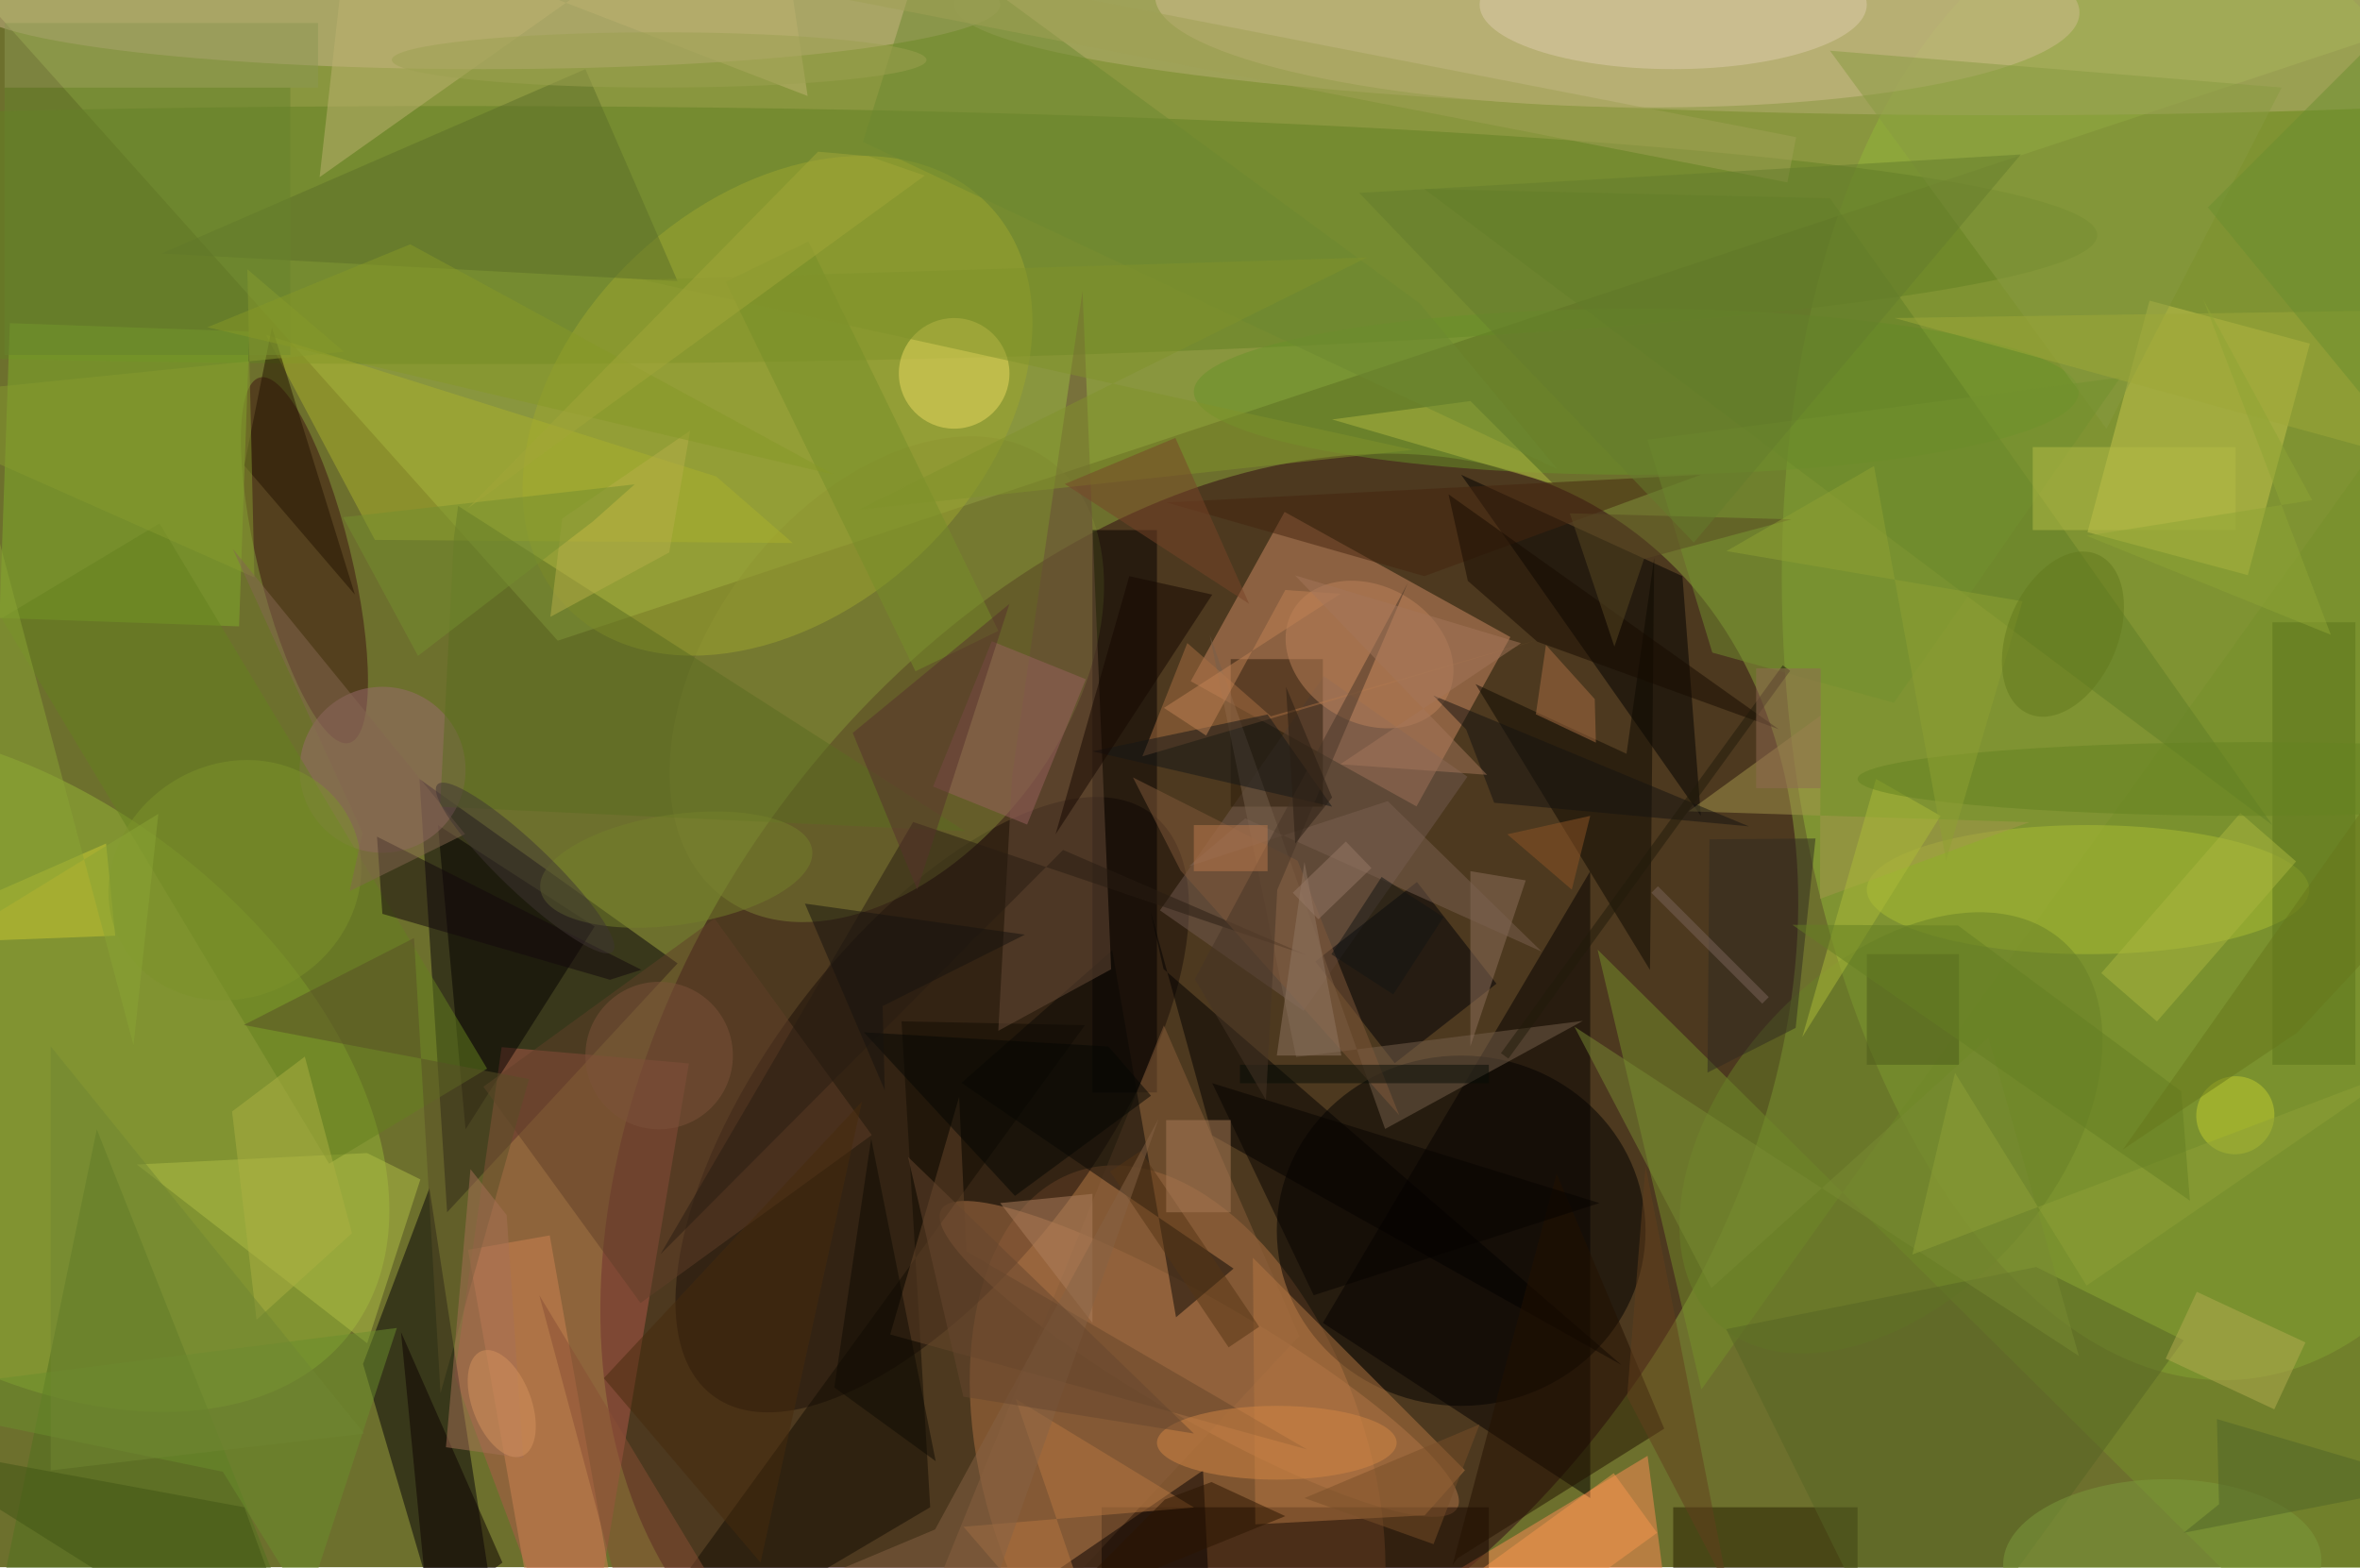
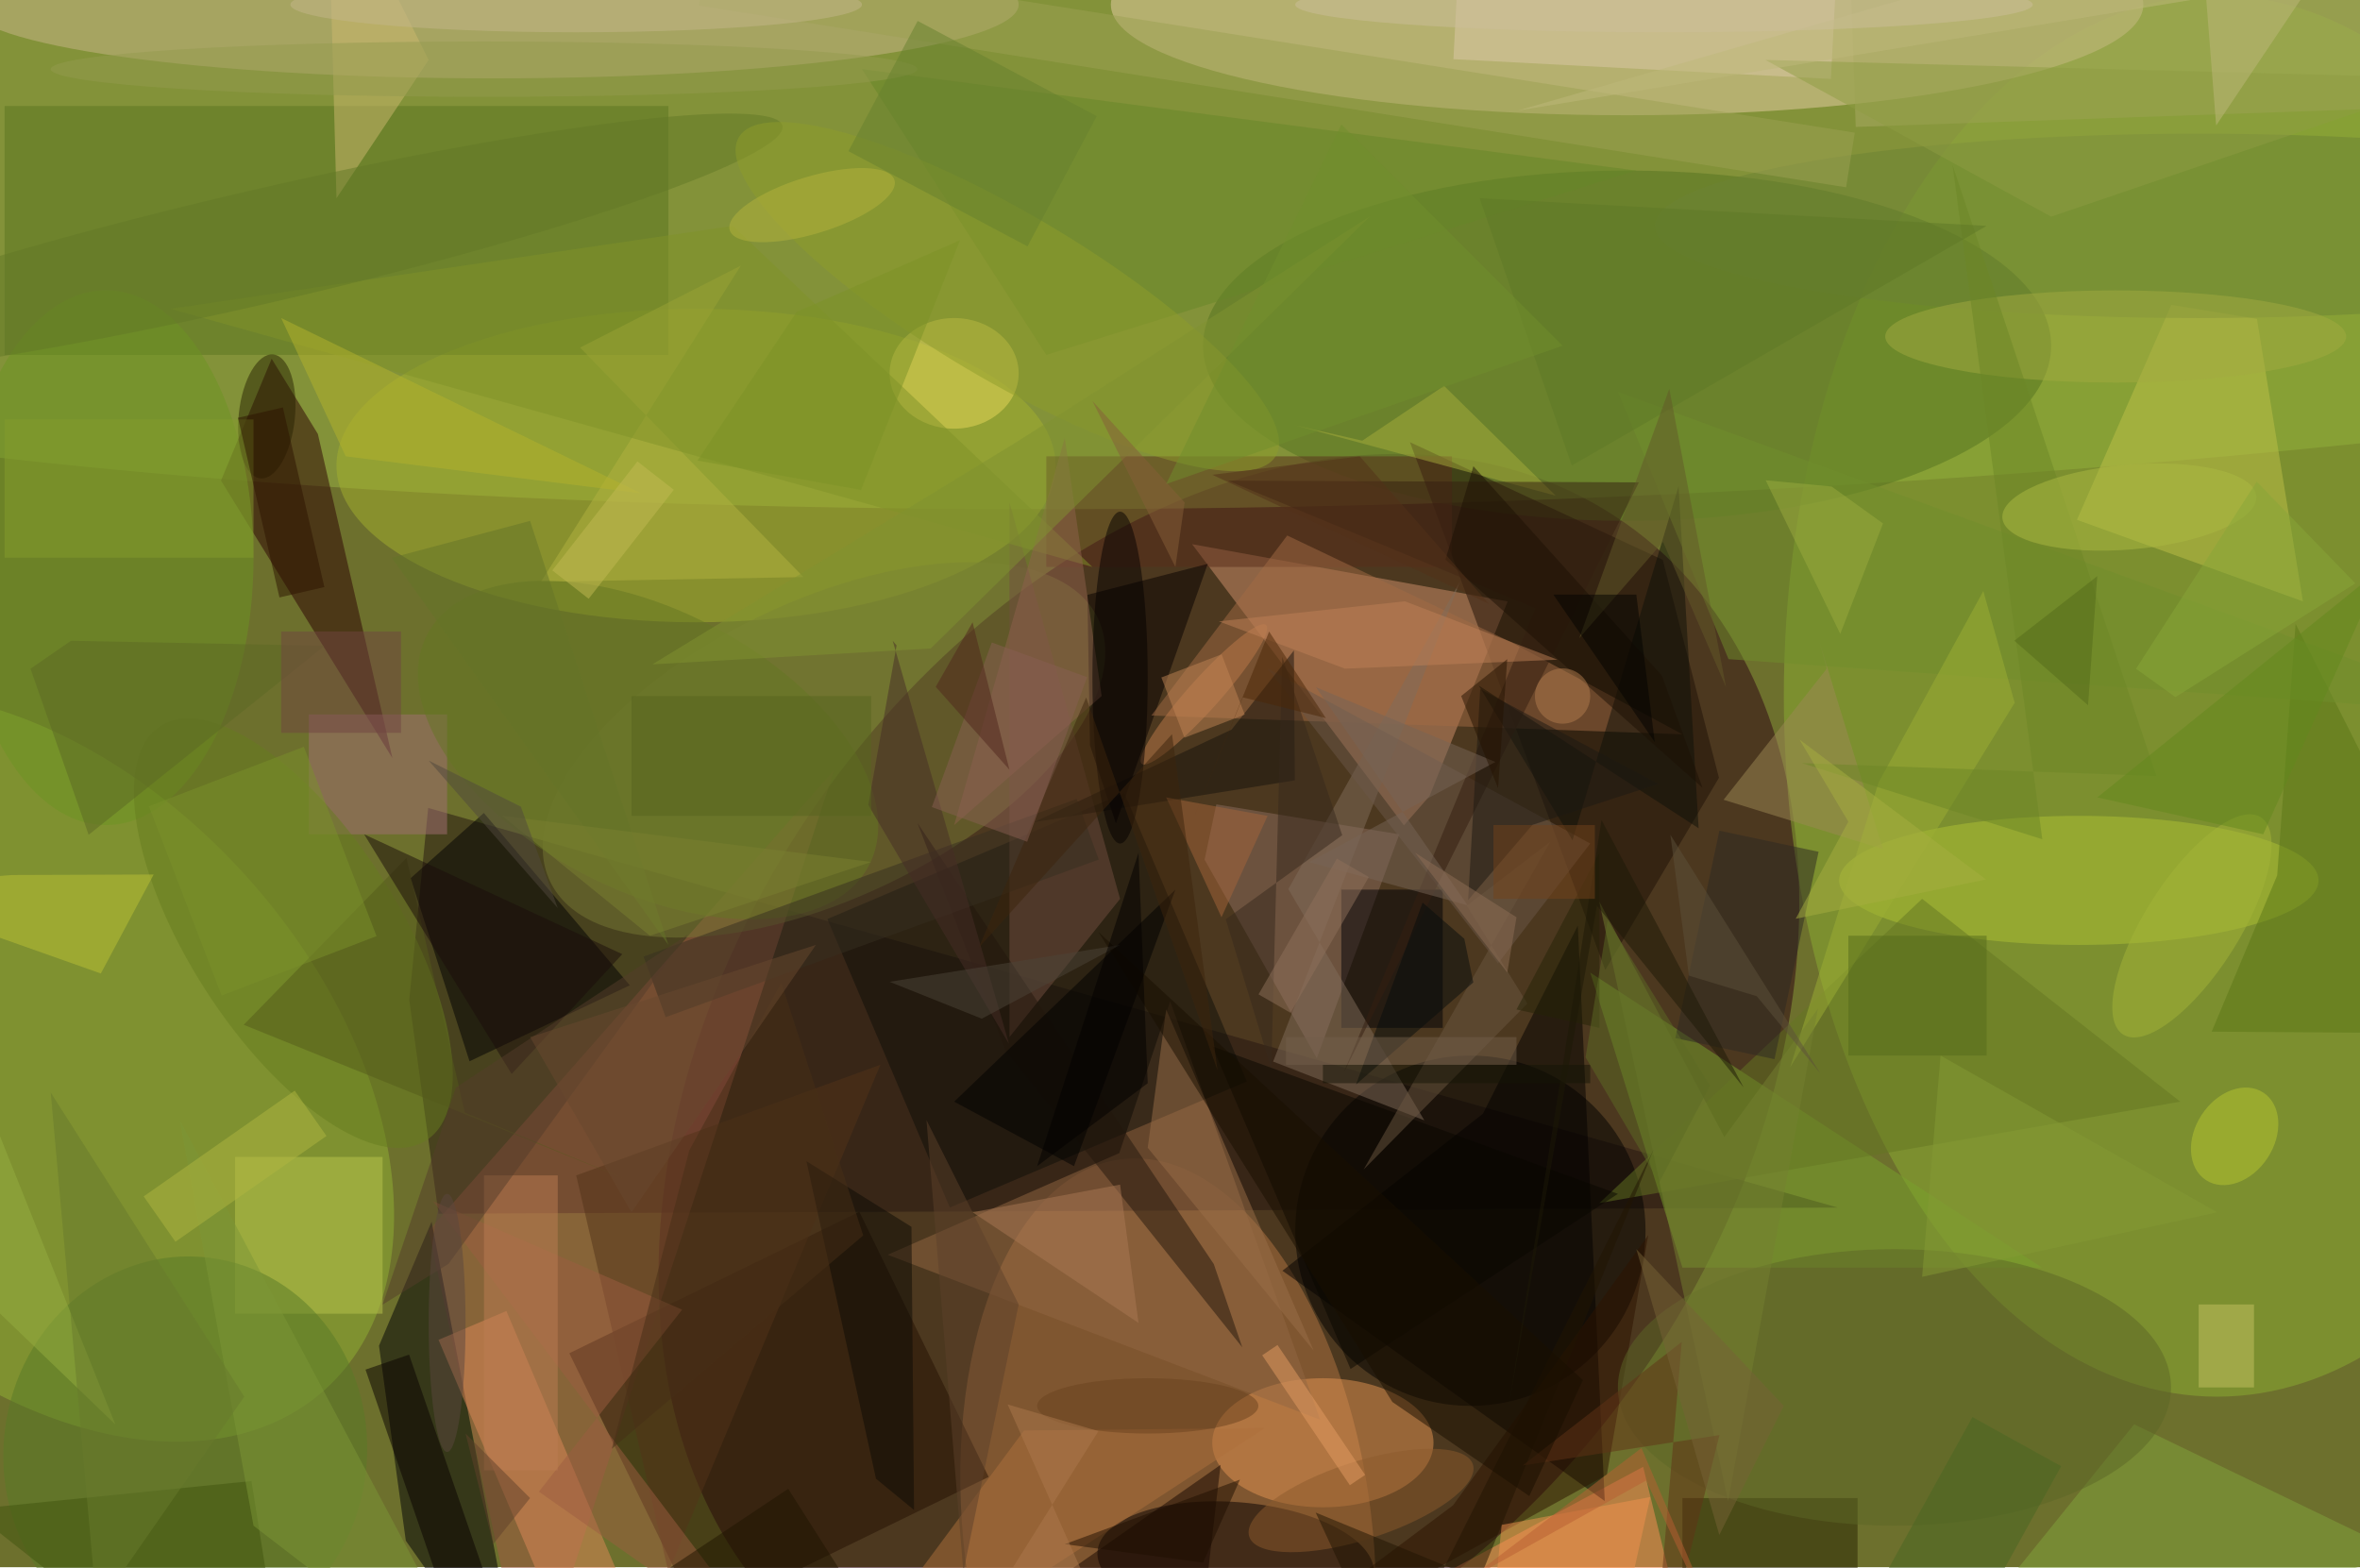
<svg xmlns="http://www.w3.org/2000/svg" version="1.1" width="1024" height="680">
  <rect x="0" y="0" width="1024" height="680" fill="#6d702d" />
  <g transform="scale(4) translate(0.5 0.5)">
-     <g transform="translate(129.5933 119.495) rotate(37.33902) scale(55.89486 78.14275)">
-       <ellipse fill="#2f0213" fill-opacity="0.502" cx="0" cy="0" rx="1" ry="1" />
-     </g>
-     <polygon fill="#a5bb50" fill-opacity="0.502" points="-16,-16 271,-1 60,69" />
-     <g transform="translate(236.8322 69.34051) rotate(266.0253) scale(80.00896 43.80347)">
-       <ellipse fill="#91b538" fill-opacity="0.502" cx="0" cy="0" rx="1" ry="1" />
-     </g>
-     <g transform="translate(127.241 159.4564) rotate(-18.34535) scale(20.78578 34.65856)">
-       <ellipse fill="#b27342" fill-opacity="0.502" cx="0" cy="0" rx="1" ry="1" />
-     </g>
-     <ellipse fill="#000000" fill-opacity="0.502" cx="158" cy="133" rx="20" ry="19" />
-     <g transform="translate(174.9386 0) rotate(181.0433) scale(50.14167 11.11843)">
-       <ellipse fill="#e7cbaa" fill-opacity="0.502" cx="0" cy="0" rx="1" ry="1" />
-     </g>
-     <polygon fill="#07000a" fill-opacity="0.502" points="48,131 73,104 45,84" />
-     <g transform="translate(146 71) rotate(299) scale(21 28)">
-       <rect fill="#cc8a65" fill-opacity="0.502" x="-0.5" y="-0.5" width="1" height="1" />
-     </g>
-     <g transform="translate(0 115.3948) rotate(-52.69046) scale(29.98858 47.22133)">
-       <ellipse fill="#96b536" fill-opacity="0.502" cx="0" cy="0" rx="1" ry="1" />
-     </g>
-     <g transform="translate(100.6251 119.3293) rotate(217.067) scale(18.07418 39.53019)">
-       <ellipse fill="#1a0f09" fill-opacity="0.502" cx="0" cy="0" rx="1" ry="1" />
-     </g>
-     <ellipse fill="#638022" fill-opacity="0.502" cx="49" cy="25" rx="178" ry="14" />
-     <polygon fill="#b0584a" fill-opacity="0.502" points="62.403,185,48.813,148.771,53.915,113.087,74.228,114.856" />
-     <polygon fill="#050008" fill-opacity="0.502" points="38.878,147.458,47.658,177.311,54.761,185,46.077,128.385" />
-     <ellipse fill="#c9b48b" fill-opacity="0.502" cx="52" cy="0" rx="56" ry="7" />
-     <g transform="translate(95.69694 73.18032) rotate(306.9368) scale(29.56249 19.37014)">
-       <ellipse fill="#7e8134" fill-opacity="0.502" cx="0" cy="0" rx="1" ry="1" />
-     </g>
-     <polygon fill="#ff8b57" fill-opacity="0.502" points="178.222,157.418,181.827,185,159.1,172.386,132.347,185" />
-     <polygon fill="#77902a" fill-opacity="0.502" points="271,28.709,254.753,183.754,172.8,102.513,184.061,150.219" />
-     <g transform="translate(129.589 146.9025) rotate(120.0692) scale(6.438557 32.3307)">
-       <ellipse fill="#b1774a" fill-opacity="0.502" cx="0" cy="0" rx="1" ry="1" />
-     </g>
-     <rect fill="#180900" fill-opacity="0.502" x="119" y="163" width="42" height="7" />
-     <g transform="translate(32.5248 60.26924) rotate(76.29238) scale(20.40267 5.055417)">
-       <ellipse fill="#3d1110" fill-opacity="0.502" cx="0" cy="0" rx="1" ry="1" />
-     </g>
-     <polygon fill="#010000" fill-opacity="0.502" points="182,62 184,88 158,51" />
-     <g transform="translate(238 47) rotate(285) scale(26 18)">
-       <rect fill="#c5c44c" fill-opacity="0.502" x="-0.5" y="-0.5" width="1" height="1" />
-     </g>
-     <polygon fill="#040000" fill-opacity="0.502" points="172,162 143,143 172,94" />
-     <g transform="translate(83.83926 43.51873) rotate(-43.26557) scale(31.61268 22.35718)">
-       <ellipse fill="#9da62e" fill-opacity="0.502" cx="0" cy="0" rx="1" ry="1" />
-     </g>
-     <g transform="translate(13 51) rotate(362) scale(26 32)">
-       <rect fill="#7fac2a" fill-opacity="0.502" x="-0.5" y="-0.5" width="1" height="1" />
-     </g>
-     <g transform="translate(142 91) rotate(395) scale(19 31)">
-       <rect fill="#735b50" fill-opacity="0.502" x="-0.5" y="-0.5" width="1" height="1" />
-     </g>
-     <rect fill="#040000" fill-opacity="0.502" x="118" y="57" width="7" height="61" />
-     <polygon fill="#120c02" fill-opacity="0.502" points="117.196,110.698,63.157,185,100.404,162.996,97.292,110.287" />
-     <polygon fill="#030100" fill-opacity="0.502" points="175.393,147.563,125.713,104.613,124.305,98.364,131.008,122.681" />
-     <ellipse fill="#689128" fill-opacity="0.502" cx="177" cy="42" rx="48" ry="9" />
-     <g transform="translate(152 105) rotate(322) scale(14 14)">
-       <rect fill="#000007" fill-opacity="0.502" x="-0.5" y="-0.5" width="1" height="1" />
-     </g>
-     <polygon fill="#040000" fill-opacity="0.502" points="50,122 64,100 47,89" />
-     <ellipse fill="#b5ae72" fill-opacity="0.502" cx="217" cy="0" rx="114" ry="12" />
-     <ellipse fill="#aabd33" fill-opacity="0.502" cx="226" cy="96" rx="24" ry="7" />
-     <ellipse fill="#996b6e" fill-opacity="0.502" cx="41" cy="83" rx="9" ry="9" />
-     <polygon fill="#895e3a" fill-opacity="0.502" points="97.376,180.725,112.866,174.018,140.428,144.438,125.751,110.731" />
-     <polygon fill="#0d0800" fill-opacity="0.502" points="175.934,81.262,159.56,73.708,178.482,104.718,178.94,60.022" />
-     <rect fill="#271e00" fill-opacity="0.502" x="181" y="163" width="20" height="7" />
-     <g transform="translate(73 120) rotate(54) scale(29 31)">
-       <rect fill="#603f28" fill-opacity="0.502" x="-0.5" y="-0.5" width="1" height="1" />
-     </g>
-     <polygon fill="#aaaf2c" fill-opacity="0.502" points="77.191,51.187,28.358,35.821,40.166,58.063,85.496,58.405" />
-     <polygon fill="#afbd46" fill-opacity="0.502" points="39.315,124.577,14.343,125.816,39.329,145.213,45.1,127.437" />
-     <rect fill="#2d1d0b" fill-opacity="0.502" x="133" y="71" width="10" height="16" />
-     <g transform="translate(204.6184 122.3892) rotate(312.1279) scale(27.93325 17.85661)">
-       <ellipse fill="#688027" fill-opacity="0.502" cx="0" cy="0" rx="1" ry="1" />
-     </g>
-     <g transform="translate(58 153) rotate(260) scale(38 9)">
-       <rect fill="#ce8152" fill-opacity="0.502" x="-0.5" y="-0.5" width="1" height="1" />
-     </g>
-     <polygon fill="#76614d" fill-opacity="0.502" points="130.733,68.4,140.099,114.155,171.195,110.24,149.749,121.961" />
-     <polygon fill="#50711f" fill-opacity="0.502" points="35,185 10,122 -3,185" />
-     <ellipse fill="#ebda61" fill-opacity="0.502" cx="103" cy="40" rx="6" ry="6" />
-     <polygon fill="#0a0904" fill-opacity="0.502" points="127.068,142.39,120.147,102.574,103.79,116.964,133.31,137.109" />
-     <polygon fill="#b47743" fill-opacity="0.502" points="135.671,164.853,154.05,163.87,158.408,158.982,135.404,135.93" />
-     <polygon fill="#694d39" fill-opacity="0.502" points="107.79,111.316,109.295,83.649,116.926,31.063,120.029,104.641" />
-     <polygon fill="#a86e43" fill-opacity="0.502" points="123.415,81.546,166.198,68.951,137.36,77.197,128.293,69.257" />
-     <g transform="translate(26 91) rotate(239) scale(69 20)">
-       <rect fill="#647f1f" fill-opacity="0.502" x="-0.5" y="-0.5" width="1" height="1" />
-     </g>
-     <polygon fill="#5b6c20" fill-opacity="0.502" points="48.732,57.886,47.238,87.015,104.17,89.659,49.192,54.372" />
-     <g transform="translate(148.0623 70.49748) rotate(119.5823) scale(7.422891 9.584528)">
-       <ellipse fill="#bc815b" fill-opacity="0.502" cx="0" cy="0" rx="1" ry="1" />
-     </g>
-     <ellipse fill="#decbac" fill-opacity="0.502" cx="181" cy="0" rx="21" ry="7" />
-     <polygon fill="#070000" fill-opacity="0.502" points="130,159 92,185 131,179" />
-     <rect fill="#5a741a" fill-opacity="0.502" x="246" y="67" width="9" height="48" />
-     <polygon fill="#67472b" fill-opacity="0.502" points="103.544,118.465,96.062,144.256,141.266,156.719,104.316,135.234" />
-     <polygon fill="#0d0001" fill-opacity="0.502" points="43,144 46,175 54,169" />
-     <polygon fill="#231000" fill-opacity="0.502" points="157.062,169.273,157.611,168.526,180.026,154.47,168.354,126.813" />
-     <polygon fill="#617e27" fill-opacity="0.502" points="154,20 198,21 246,89" />
-     <polygon fill="#5c6f28" fill-opacity="0.502" points="17,27 73,30 63,7" />
-     <polygon fill="#b0b740" fill-opacity="0.502" points="168,52 159,43 144,45" />
-     <polygon fill="#b57741" fill-opacity="0.502" points="109.686,151.259,129.016,163.022,104.013,165.111,121.173,185" />
-     <polygon fill="#beb171" fill-opacity="0.502" points="83.225,-16,87.108,9.914,37.313,-9.29,34.171,18.714" />
-     <polygon fill="#576525" fill-opacity="0.502" points="207.183,185,236.376,144.891,220.37,136.939,186.75,143.676" />
-     <g transform="translate(109 79) rotate(112) scale(17 11)">
-       <rect fill="#97605f" fill-opacity="0.502" x="-0.5" y="-0.5" width="1" height="1" />
-     </g>
-     <polygon fill="#8e705c" fill-opacity="0.502" points="159,113 159,94 165,95" />
-     <polygon fill="#c9c833" fill-opacity="0.502" points="11,91 12,101 -14,102" />
-     <polygon fill="#a4964d" fill-opacity="0.502" points="196.991,77.125,196.926,96.999,219.612,88.689,182.671,87.507" />
-     <polygon fill="#6b8d2c" fill-opacity="0.502" points="23.67,159.146,-16,150.991,42.549,143.548,32.701,173.727" />
-     <polygon fill="#291c13" fill-opacity="0.502" points="98.554,88.667,71.143,135.551,114.816,91.696,141.216,103.106" />
-     <polygon fill="#45240e" fill-opacity="0.502" points="154,62 126,54 184,51" />
-     <polygon fill="#889940" fill-opacity="0.502" points="198,5 228,46 247,9" />
-     <polygon fill="#070300" fill-opacity="0.502" points="173,130 131,117 142,140" />
-     <polygon fill="#231300" fill-opacity="0.502" points="38,64 29,35 26,50" />
-     <polygon fill="#6d8730" fill-opacity="0.502" points="168.427,50.376,93.102,14.899,99.915,-6.959,153.511,32.414" />
-     <g transform="translate(168 169) rotate(234) scale(8 22)">
-       <rect fill="#f6964e" fill-opacity="0.502" x="-0.5" y="-0.5" width="1" height="1" />
-     </g>
-     <polygon fill="#170a00" fill-opacity="0.502" points="166.262,69.113,192.449,78.602,156.631,53.126,158.724,62.515" />
-     <g transform="translate(93 49) rotate(244) scale(47 10)">
-       <rect fill="#768e29" fill-opacity="0.502" x="-0.5" y="-0.5" width="1" height="1" />
-     </g>
-     <g transform="translate(234.0555 169) rotate(179.0216) scale(17.26571 9.043083)">
-       <ellipse fill="#7c9a3d" fill-opacity="0.502" cx="0" cy="0" rx="1" ry="1" />
-     </g>
-     <ellipse fill="#d28544" fill-opacity="0.502" cx="138" cy="156" rx="13" ry="4" />
-     <polygon fill="#151716" fill-opacity="0.502" points="137,77 118,81 144,87" />
-     <polygon fill="#7f583a" fill-opacity="0.502" points="151.286,120.474,140.252,92.86,122.396,83.829,127.569,93.946" />
-     <g transform="translate(242 146) rotate(295) scale(8 13)">
-       <rect fill="#b4ac50" fill-opacity="0.502" x="-0.5" y="-0.5" width="1" height="1" />
-     </g>
-     <rect fill="#4c5a1b" fill-opacity="0.502" x="202" y="103" width="10" height="12" />
-     <g transform="translate(241.976 120.4746) rotate(47.66279) scale(4.213004 4.260453)">
-       <ellipse fill="#c1ce2f" fill-opacity="0.502" cx="0" cy="0" rx="1" ry="1" />
-     </g>
-     <polygon fill="#788a32" fill-opacity="0.502" points="225.005,146.586,170.288,110.873,185.14,139.227,215.195,112.038" />
-     <polygon fill="#12070c" fill-opacity="0.502" points="65.671,105.778,40.98,98.629,40.394,90.254,69.067,104.694" />
-     <polygon fill="#7b6151" fill-opacity="0.502" points="134.573,88.272,128.438,93.484,150.031,86.401,166.726,102.717" />
-     <polygon fill="#ae7f5e" fill-opacity="0.502" points="118,143 118,129 108,130" />
-     <polygon fill="#aa6f44" fill-opacity="0.502" points="166.101,76.98,167.2,69.468,172.49,75.331,172.613,80.057" />
-     <polygon fill="#874f35" fill-opacity="0.502" points="84,183 58,140 69,181" />
-     <polygon fill="#728f2e" fill-opacity="0.502" points="185.241,70.287,204.939,75.739,229.51,40.437,178.203,47.194" />
-     <polygon fill="#141311" fill-opacity="0.502" points="189.217,89.14,161.578,86.577,158.539,78.624,154.975,74.943" />
-     <polygon fill="#050603" fill-opacity="0.502" points="119.738,113.02,93.209,111.478,109.597,129.223,124.355,118.355" />
-     <rect fill="#66812c" fill-opacity="0.502" x="0" y="9" width="31" height="29" />
-     <g transform="translate(128 135) rotate(146) scale(4 23)">
-       <rect fill="#543415" fill-opacity="0.502" x="-0.5" y="-0.5" width="1" height="1" />
-     </g>
-     <polygon fill="#462a0d" fill-opacity="0.502" points="93,119 65,149 82,169" />
-     <polygon fill="#57302d" fill-opacity="0.502" points="99,96 92,79 109,65" />
-     <polygon fill="#405514" fill-opacity="0.502" points="26,163 -12,156 34,185" />
-     <polygon fill="#584f27" fill-opacity="0.502" points="47.283,150.628,44.413,101.248,25.944,110.685,56.883,116.551" />
-     <polygon fill="#302b21" fill-opacity="0.502" points="194.284,110.998,184.721,115.846,184.932,90.543,196.438,90.453" />
-     <polygon fill="#80912b" fill-opacity="0.502" points="152.766,48.296,69.091,29.846,147.762,27.437,92.601,54.804" />
-     <ellipse fill="#7d533a" fill-opacity="0.502" cx="71" cy="114" rx="8" ry="8" />
-     <rect fill="#070d06" fill-opacity="0.502" x="134" y="115" width="27" height="2" />
-     <rect fill="#a87b57" fill-opacity="0.502" x="126" y="121" width="7" height="10" />
-     <polygon fill="#463426" fill-opacity="0.502" points="136.822,118.81,129.101,105.702,152.219,62.722,138.05,96.027" />
-     <g transform="translate(24.97615 94.97744) rotate(58.79307) scale(12.62425 14.09303)">
-       <ellipse fill="#7d912b" fill-opacity="0.502" cx="0" cy="0" rx="1" ry="1" />
-     </g>
-     <g transform="translate(238 99) rotate(311) scale(23 8)">
-       <rect fill="#a9b63f" fill-opacity="0.502" x="-0.5" y="-0.5" width="1" height="1" />
-     </g>
-     <polygon fill="#abba39" fill-opacity="0.502" points="195,112 210,88 203,84" />
-     <polygon fill="#140700" fill-opacity="0.502" points="131,64 114,90 122,62" />
-     <polygon fill="#794529" fill-opacity="0.502" points="127,47 135,65 115,52" />
-     <polygon fill="#8f7662" fill-opacity="0.502" points="138,114 145,114 141,93" />
-     <polygon fill="#0f0a03" fill-opacity="0.502" points="94,123 101,158 90,150" />
-     <g transform="translate(133 5) rotate(281) scale(5 124)">
-       <rect fill="#a0a054" fill-opacity="0.502" x="-0.5" y="-0.5" width="1" height="1" />
-     </g>
-     <g transform="translate(72.85585 93.83425) rotate(351.6663) scale(14.89718 5.986404)">
-       <ellipse fill="#757f2b" fill-opacity="0.502" cx="0" cy="0" rx="1" ry="1" />
-     </g>
-     <polygon fill="#584923" fill-opacity="0.502" points="177.838,60.122,193.832,55.839,169.779,55.182,174.62,69.639" />
-     <polygon fill="#a67156" fill-opacity="0.502" points="56.266,157.667,47.871,156.485,50.534,126.323,54.462,131.306" />
-     <polygon fill="#85992e" fill-opacity="0.502" points="-16,42.981,27.094,62.134,26.331,28.71,36.803,37.651" />
-     <polygon fill="#c08155" fill-opacity="0.502" points="138.921,63.502,130.334,79.293,125.757,76.29,144.911,63.916" />
-     <polygon fill="#836650" fill-opacity="0.502" points="37.43,96.163,38.825,89.844,24.743,59.023,49.945,89.978" />
-     <polygon fill="#abb042" fill-opacity="0.502" points="37.68,133.27,32.564,114.116,24.676,120.065,27.33,142.656" />
-     <polygon fill="#623f1c" fill-opacity="0.502" points="187,172 178,126 176,151" />
-     <ellipse fill="#648221" fill-opacity="0.502" cx="244" cy="84" rx="43" ry="4" />
-     <polygon fill="#b5ae49" fill-opacity="0.502" points="60.483,55.751,74.364,46.211,72.094,59.424,59.204,66.412" />
-     <polygon fill="#758d2f" fill-opacity="0.502" points="44.841,70.644,63.854,56.029,68.34,52.04,36.712,55.607" />
-     <polygon fill="#647d2c" fill-opacity="0.502" points="146.938,20.422,183.236,58.354,218.71,16.254,187.341,18.111" />
-     <rect fill="#b3bc46" fill-opacity="0.502" x="220" y="48" width="22" height="9" />
-     <polygon fill="#866244" fill-opacity="0.502" points="102.604,185,125.176,120.862,100.936,165.406,54.235,185" />
-     <polygon fill="#8d5426" fill-opacity="0.502" points="163,90 170,96 172,88" />
-     <polygon fill="#2b1400" fill-opacity="0.502" points="113.999,174.084,125.861,162.159,130.915,160.261,138.92,163.961" />
-     <polygon fill="#516528" fill-opacity="0.502" points="239.976,153.431,240.209,162.669,236.365,165.768,263.73,160.441" />
-     <polygon fill="#9da739" fill-opacity="0.502" points="271,33 267,51 205,34" />
-     <rect fill="#ba784c" fill-opacity="0.502" x="129" y="89" width="8" height="5" />
-     <polygon fill="#66472e" fill-opacity="0.502" points="104,151 98,125 129,155" />
-     <rect fill="#8b9553" fill-opacity="0.502" x="0" y="2" width="34" height="7" />
-     <polygon fill="#6a8d2f" fill-opacity="0.502" points="271,-10 239,22 271,61" />
-     <polygon fill="#16130f" fill-opacity="0.502" points="95.478,117.778,86.811,97.517,110.673,100.885,95.241,108.639" />
-     <g transform="translate(185 102) rotate(45) scale(17 1)">
-       <rect fill="#7a645a" fill-opacity="0.502" x="-0.5" y="-0.5" width="1" height="1" />
-     </g>
-     <polygon fill="#718532" fill-opacity="0.502" points="5,113 5,159 39,155" />
-     <polygon fill="#89a434" fill-opacity="0.502" points="13.981,112.869,16.675,87.782,-10.674,104.581,-1.566,54.468" />
-     <polygon fill="#8da033" fill-opacity="0.502" points="202.783,50.05,210.603,92.853,218.891,64.726,186.775,59.28" />
-     <polygon fill="#784f28" fill-opacity="0.502" points="155,167 160,154 141,162" />
-     <polygon fill="#291d12" fill-opacity="0.502" points="140,91 144,86 139,74" />
-     <polygon fill="#869727" fill-opacity="0.502" points="44,26 90,51 22,35" />
-     <polygon fill="#8d9f36" fill-opacity="0.502" points="225.841,138.951,259.906,115.535,206.942,135.585,211.573,115.88" />
-     <polygon fill="#8da434" fill-opacity="0.502" points="225.867,57.619,252.341,68.361,238.5,31.986,250.314,53.754" />
-     <polygon fill="#a1a639" fill-opacity="0.502" points="93.718,16.44,99.808,18.547,50.21,54.673,88.232,15.954" />
-     <g transform="translate(223.2768 68.28595) rotate(293.4783) scale(9.418157 5.949273)">
-       <ellipse fill="#62791c" fill-opacity="0.502" cx="0" cy="0" rx="1" ry="1" />
-     </g>
-     <ellipse fill="#9c9f50" fill-opacity="0.502" cx="71" cy="6" rx="29" ry="3" />
-     <polygon fill="#a4775b" fill-opacity="0.502" points="144.889,82.401,164.5,69.267,139.974,61.913,160.809,83.547" />
-     <polygon fill="#657e22" fill-opacity="0.502" points="237.046,129.739,193.928,99.82,211.89,99.887,236.112,117.881" />
-     <g transform="translate(53.92779 151.7518) rotate(158.9489) scale(3.185427 6.102772)">
-       <ellipse fill="#d3915c" fill-opacity="0.502" cx="0" cy="0" rx="1" ry="1" />
-     </g>
-     <g transform="translate(56.45994 93.65326) rotate(223.6107) scale(13.12951 2.649562)">
-       <ellipse fill="#3f3433" fill-opacity="0.502" cx="0" cy="0" rx="1" ry="1" />
-     </g>
-     <g transform="translate(178 93) rotate(216) scale(1 52)">
-       <rect fill="#211a0b" fill-opacity="0.502" x="-0.5" y="-0.5" width="1" height="1" />
-     </g>
-     <rect fill="#906b53" fill-opacity="0.502" x="190" y="72" width="7" height="13" />
-     <polygon fill="#66771a" fill-opacity="0.502" points="248.668,111.527,268.204,90.521,263.566,76.284,229.775,124.19" />
-     <g transform="translate(144 95) rotate(226) scale(4 8)">
-       <rect fill="#967967" fill-opacity="0.502" x="-0.5" y="-0.5" width="1" height="1" />
-     </g>
-     <g transform="translate(150 101) rotate(-57) scale(10 8)">
-       <rect fill="#121513" fill-opacity="0.502" x="-0.5" y="-0.5" width="1" height="1" />
-     </g>
+     <g transform="translate(132.8057 117.6071) rotate(214.9645) scale(54.35655 74.92491)">
+       <ellipse fill="#2d0012" fill-opacity="0.502" cx="0" cy="0" rx="1" ry="1" />
+     </g>
+     <g transform="translate(164.9306 9.389633) rotate(177.8535) scale(255 44.34775)">
+       <ellipse fill="#99b347" fill-opacity="0.502" cx="0" cy="0" rx="1" ry="1" />
+     </g>
+     <ellipse fill="#8bad33" fill-opacity="0.502" cx="240" cy="75" rx="47" ry="76" />
+     <ellipse fill="#e7cda5" fill-opacity="0.502" cx="176" cy="0" rx="56" ry="12" />
+     <g transform="translate(126.2164 166.1655) rotate(262.9699) scale(41.22888 22.14016)">
+       <ellipse fill="#b27443" fill-opacity="0.502" cx="0" cy="0" rx="1" ry="1" />
+     </g>
+     <polygon fill="#241511" fill-opacity="0.502" points="198.849,130.491,47.068,131.156,43.894,107.961,45.948,87.143" />
+     <ellipse fill="#000000" fill-opacity="0.502" cx="159" cy="133" rx="19" ry="19" />
+     <polygon fill="#d0906d" fill-opacity="0.502" points="151.79,89.031,128.812,58.529,163.044,64.74,154.56,85.861" />
+     <g transform="translate(3.238897 115.2348) rotate(47.96941) scale(47.09335 30.9196)">
+       <ellipse fill="#92b134" fill-opacity="0.502" cx="0" cy="0" rx="1" ry="1" />
+     </g>
+     <ellipse fill="#557220" fill-opacity="0.502" cx="176" cy="37" rx="46" ry="19" />
+     <polygon fill="#a15845" fill-opacity="0.502" points="57,184 46,133 90,83" />
+     <ellipse fill="#cab68a" fill-opacity="0.502" cx="53" cy="0" rx="57" ry="8" />
+     <ellipse fill="#a3af2e" fill-opacity="0.502" cx="75" cy="50" rx="39" ry="17" />
+     <polygon fill="#2c0102" fill-opacity="0.502" points="42.066,81.735,23.473,51.632,28.968,38.411,33.98,46.574" />
+     <g transform="translate(84 153) rotate(334) scale(35 32)">
+       <rect fill="#251003" fill-opacity="0.502" x="-0.5" y="-0.5" width="1" height="1" />
+     </g>
+     <polygon fill="#000007" fill-opacity="0.502" points="40.611,145.48,43.521,166.627,56.475,185,46.317,132.019" />
+     <ellipse fill="#e39453" fill-opacity="0.502" cx="143" cy="156" rx="12" ry="7" />
+     <rect fill="#5b7520" fill-opacity="0.502" x="0" y="11" width="72" height="27" />
+     <g transform="translate(133.5399 169) rotate(184.626) scale(15.03674 6.55656)">
+       <ellipse fill="#060000" fill-opacity="0.502" cx="0" cy="0" rx="1" ry="1" />
+     </g>
+     <g transform="translate(88.88487 80.84393) rotate(154.2916) scale(32.96121 16.08462)">
+       <ellipse fill="#767934" fill-opacity="0.502" cx="0" cy="0" rx="1" ry="1" />
+     </g>
+     <polygon fill="#79a12d" fill-opacity="0.502" points="221,137 172,105 182,137" />
+     <polygon fill="#ff8d58" fill-opacity="0.502" points="155.969,181.043,142.181,177.667,177.741,158.612,184.185,185" />
+     <polygon fill="#000003" fill-opacity="0.502" points="50.432,114.62,44.043,94.763,51.983,87.685,67.815,106.379" />
+     <polygon fill="#1f1106" fill-opacity="0.502" points="179.869,60.233,152.445,47.467,173.632,104.715,185.962,83.869" />
+     <polygon fill="#916742" fill-opacity="0.502" points="120.914,124.58,95.786,135.609,142.715,153.513,126.433,108.115" />
+     <g transform="translate(112 108) rotate(-23) scale(35 34)">
+       <rect fill="#0f0e09" fill-opacity="0.502" x="-0.5" y="-0.5" width="1" height="1" />
+     </g>
+     <polygon fill="#8b6d5e" fill-opacity="0.502" points="151.291,90,142.34,114.287,130.167,92.751,131.44,86.754" />
+     <polygon fill="#020000" fill-opacity="0.502" points="170.653,99.908,173.575,162.324,138.608,137.341,160.361,120.308" />
+     <polygon fill="#bebf49" fill-opacity="0.502" points="235.033,32.577,244.32,34.086,249.307,64.73,224.797,55.885" />
+     <ellipse fill="#adc134" fill-opacity="0.502" cx="225" cy="95" rx="26" ry="7" />
+     <g transform="translate(57 158) rotate(337) scale(8 32)">
+       <rect fill="#de8859" fill-opacity="0.502" x="-0.5" y="-0.5" width="1" height="1" />
+     </g>
+     <rect fill="#592c1b" fill-opacity="0.502" x="113" y="49" width="44" height="12" />
+     <polygon fill="#070000" fill-opacity="0.502" points="130.511,60.66,117.456,64.023,117.735,80.344,120.55,88.825" />
+     <polygon fill="#a26b44" fill-opacity="0.502" points="139.131,57.588,163.378,69.141,181.998,79.151,124.39,77.118" />
+     <g transform="translate(237 4) rotate(268) scale(16 73)">
+       <rect fill="#aaaa64" fill-opacity="0.502" x="-0.5" y="-0.5" width="1" height="1" />
+     </g>
+     <rect fill="#282402" fill-opacity="0.502" x="182" y="162" width="19" height="8" />
+     <rect fill="#000006" fill-opacity="0.502" x="145" y="96" width="11" height="15" />
+     <ellipse fill="#6d9423" fill-opacity="0.502" cx="11" cy="60" rx="16" ry="29" />
+     <rect fill="#bac64d" fill-opacity="0.502" x="25" y="125" width="16" height="17" />
+     <ellipse fill="#e7d75a" fill-opacity="0.502" cx="103" cy="40" rx="7" ry="6" />
+     <rect fill="#a16e75" fill-opacity="0.502" x="33" y="77" width="15" height="13" />
+     <polygon fill="#668529" fill-opacity="0.502" points="93,7 113,38 177,18" />
+     <g transform="translate(178 0) rotate(183) scale(41 14)">
+       <rect fill="#dbc8a7" fill-opacity="0.502" x="-0.5" y="-0.5" width="1" height="1" />
+     </g>
+     <polygon fill="#647622" fill-opacity="0.502" points="208,97 173,130 236,119" />
+     <g transform="translate(19.59602 157.0146) rotate(367.1321) scale(19.71494 21.24724)">
+       <ellipse fill="#587b26" fill-opacity="0.502" cx="0" cy="0" rx="1" ry="1" />
+     </g>
+     <polygon fill="#734f41" fill-opacity="0.502" points="109,54 109,112 121,97" />
+     <ellipse fill="#6c8234" fill-opacity="0.502" cx="238" cy="24" rx="59" ry="10" />
+     <polygon fill="#806c5b" fill-opacity="0.502" points="139.251,95.944,157.877,62.574,137.602,114.652,154,121.026" />
+     <polygon fill="#ad713c" fill-opacity="0.502" points="110.582,154.67,88.111,185,89.821,185,136.725,154.402" />
+     <polygon fill="#2c1300" fill-opacity="0.502" points="178.294,133.475,173.804,159.468,127.445,185,157.124,162.783" />
+     <polygon fill="#090600" fill-opacity="0.502" points="146,148 175,129 131,113" />
+     <polygon fill="#81a33d" fill-opacity="0.502" points="260,168 231,154 206,185" />
+     <g transform="translate(31.32047 100.7327) rotate(57.30504) scale(26.69415 11.34573)">
+       <ellipse fill="#667c1e" fill-opacity="0.502" cx="0" cy="0" rx="1" ry="1" />
+     </g>
+     <polygon fill="#ccb76e" fill-opacity="0.502" points="35,-16 46,6 36,21" />
+     <polygon fill="#523319" fill-opacity="0.502" points="62,127 95,115 72,170" />
+     <polygon fill="#6b5648" fill-opacity="0.502" points="137,72 172,91 162,104" />
+     <polygon fill="#5a7617" fill-opacity="0.502" points="246.518,94.453,239.41,111.409,271,111.616,248.513,67.169" />
+     <polygon fill="#b2b140" fill-opacity="0.502" points="86.659,62.097,62.422,37.203,79.862,28.313,58.18,62.612" />
+     <polygon fill="#0f1009" fill-opacity="0.502" points="159.902,73.861,170.079,90.652,181.581,52.259,183.758,89.346" />
+     <g transform="translate(138 7) rotate(99) scale(6 126)">
+       <rect fill="#9c9f52" fill-opacity="0.502" x="-0.5" y="-0.5" width="1" height="1" />
+     </g>
+     <polygon fill="#0d0b04" fill-opacity="0.502" points="98.372,132.58,98.651,163.293,94.524,159.904,86.975,125.456" />
+     <polygon fill="#22170c" fill-opacity="0.502" points="131.165,136.615,99.016,88.769,108.564,113.453,134.256,145.649" />
+     <polygon fill="#9b8754" fill-opacity="0.502" points="186.466,86.255,203.76,91.61,196.859,69.115,197.661,72.033" />
+     <ellipse fill="#5c6627" fill-opacity="0.502" cx="205" cy="150" rx="30" ry="15" />
+     <polygon fill="#000000" fill-opacity="0.502" points="116,126 127,96 103,119" />
+     <polygon fill="#bcc134" fill-opacity="0.502" points="0.803,94.417,16.17,94.361,10.437,105.097,-16,95.738" />
+     <polygon fill="#809229" fill-opacity="0.502" points="79,24 118,61 18,33" />
+     <polygon fill="#9b5d41" fill-opacity="0.502" points="73.492,141.564,57.956,161.306,84.138,179.67,46.487,129.803" />
+     <polygon fill="#8e604c" fill-opacity="0.502" points="103,89 115,47 119,75" />
+     <polygon fill="#16120c" fill-opacity="0.502" points="139.856,70.059,133.103,78.636,111.655,88.682,139.954,84.146" />
+     <polygon fill="#996e48" fill-opacity="0.502" points="124,124 142,146 126,109" />
+     <polygon fill="#a5ab3b" fill-opacity="0.502" points="139.94,45.619,168.26,53.271,156.145,41.356,147.27,47.304" />
+     <g transform="translate(69.7941 80.86108) rotate(207.6064) scale(27.03485 15.14996)">
+       <ellipse fill="#647623" fill-opacity="0.502" cx="0" cy="0" rx="1" ry="1" />
+     </g>
+     <polygon fill="#40550f" fill-opacity="0.502" points="29.701,178.545,26.78,160.151,-3.744,163.241,23.775,185" />
+     <polygon fill="#170600" fill-opacity="0.502" points="114.51,170.556,121.977,169.823,128.791,185,131.902,158.393" />
+     <g transform="translate(49 169) rotate(161) scale(5 46)">
+       <rect fill="#090100" fill-opacity="0.502" x="-0.5" y="-0.5" width="1" height="1" />
+     </g>
+     <g transform="translate(28.44221 44.673) rotate(95.95729) scale(6.758135 3.049715)">
+       <ellipse fill="#292302" fill-opacity="0.502" cx="0" cy="0" rx="1" ry="1" />
+     </g>
+     <g transform="translate(130.0903 74.82455) rotate(131.8574) scale(10.10744 1.70726)">
+       <ellipse fill="#be7b4a" fill-opacity="0.502" cx="0" cy="0" rx="1" ry="1" />
+     </g>
+     <ellipse fill="#a1a940" fill-opacity="0.502" cx="229" cy="36" rx="25" ry="5" />
+     <polygon fill="#6a5641" fill-opacity="0.502" points="165.18,108.356,158.617,97.745,167.657,90.818,147.418,126.368" />
+     <polygon fill="#708d2c" fill-opacity="0.502" points="271,77 187,71 175,42" />
+     <rect fill="#bc7d53" fill-opacity="0.502" x="52" y="127" width="8" height="32" />
+     <g transform="translate(241.9011 122.7626) rotate(393.3046) scale(4.271524 5.676041)">
+       <ellipse fill="#b6c630" fill-opacity="0.502" cx="0" cy="0" rx="1" ry="1" />
+     </g>
+     <polygon fill="#351e11" fill-opacity="0.502" points="145.287,115.802,166.065,65.484,132.684,51.633,177.27,51.829" />
+     <g transform="translate(147.1406 162.2637) rotate(342.1092) scale(12.74701 4.22097)">
+       <ellipse fill="#8b5b2d" fill-opacity="0.502" cx="0" cy="0" rx="1" ry="1" />
+     </g>
+     <polygon fill="#8d9c42" fill-opacity="0.502" points="222,23 266,8 191,6" />
+     <ellipse fill="#050000" fill-opacity="0.502" cx="121" cy="73" rx="3" ry="18" />
+     <rect fill="#c4c162" fill-opacity="0.502" x="238" y="141" width="6" height="9" />
+     <g transform="translate(27.98436 26.20024) rotate(346.9628) scale(57.88524 6.170819)">
+       <ellipse fill="#627827" fill-opacity="0.502" cx="0" cy="0" rx="1" ry="1" />
+     </g>
+     <polygon fill="#be8056" fill-opacity="0.502" points="145.391,72.032,168.44,71.057,151.889,64.725,131.712,66.9" />
+     <g transform="translate(108.7698 31.67306) rotate(120.7099) scale(8.971462 33.86445)">
+       <ellipse fill="#8d9c2a" fill-opacity="0.502" cx="0" cy="0" rx="1" ry="1" />
+     </g>
+     <g transform="translate(94 98) rotate(160) scale(50 7)">
+       <rect fill="#362f21" fill-opacity="0.502" x="-0.5" y="-0.5" width="1" height="1" />
+     </g>
+     <polygon fill="#b3b22c" fill-opacity="0.502" points="30,34 69,53 37,49" />
+     <polygon fill="#9bad35" fill-opacity="0.502" points="203.282,84.371,214.639,63.614,218.041,75.733,193.691,115.264" />
+     <polygon fill="#f1924f" fill-opacity="0.502" points="161.149,177.518,162.394,164.909,178.52,161.884,173.379,185" />
+     <polygon fill="#748030" fill-opacity="0.502" points="172.969,97.265,186.545,122.842,196.69,108.928,186.958,162.328" />
+     <polygon fill="#7d9637" fill-opacity="0.502" points="19,121 27,165 53,185" />
+     <polygon fill="#201402" fill-opacity="0.502" points="150.348,181.105,142.216,163.572,159.982,170.857,178.883,124.171" />
+     <polygon fill="#5d412a" fill-opacity="0.502" points="110,141 100,121 104,170" />
+     <polygon fill="#545a1b" fill-opacity="0.502" points="49.924,120.183,67.098,127.309,25.936,110.663,43.592,92.56" />
+     <ellipse fill="#c4b58a" fill-opacity="0.502" cx="62" cy="0" rx="31" ry="3" />
+     <g transform="translate(142 153) rotate(326) scale(2 17)">
+       <rect fill="#e39b63" fill-opacity="0.502" x="-0.5" y="-0.5" width="1" height="1" />
+     </g>
+     <polygon fill="#7f9131" fill-opacity="0.502" points="100.455,69.843,70.27,71.564,109.798,47.431,148.163,22.923" />
+     <polygon fill="#1c1005" fill-opacity="0.502" points="159.326,50.076,156.292,60.19,184.177,84.952,179.781,72.792" />
+     <g transform="translate(237.2705 99.93071) rotate(212.3617) scale(5.135902 13.95046)">
+       <ellipse fill="#a3b439" fill-opacity="0.502" cx="0" cy="0" rx="1" ry="1" />
+     </g>
+     <polygon fill="#1c1912" fill-opacity="0.502" points="165.733,88.976,158.752,97.14,160.06,74.249,179.381,84.536" />
+     <polygon fill="#1b0d0a" fill-opacity="0.502" points="55,116 67,103 39,90" />
+     <rect fill="#839c2c" fill-opacity="0.502" x="0" y="45" width="27" height="15" />
+     <g transform="translate(25 126) rotate(235) scale(6 20)">
+       <rect fill="#afb540" fill-opacity="0.502" x="-0.5" y="-0.5" width="1" height="1" />
+     </g>
+     <polygon fill="#070d0c" fill-opacity="0.502" points="158.339,101.332,153.814,97.404,146.593,117.138,159.317,106.065" />
+     <polygon fill="#603317" fill-opacity="0.502" points="186.02,155.166,164.661,158.467,181.93,145.059,178.534,185" />
+     <g transform="translate(189 102) rotate(192) scale(11 23)">
+       <rect fill="#2c2822" fill-opacity="0.502" x="-0.5" y="-0.5" width="1" height="1" />
+     </g>
+     <polygon fill="#5c6924" fill-opacity="0.502" points="2.81,72.04,7.201,69.008,34.702,69.557,9.115,90.057" />
+     <polygon fill="#a97855" fill-opacity="0.502" points="123,143 105,131 121,128" />
+     <polygon fill="#6c8627" fill-opacity="0.502" points="221.039,90.54,194.979,82.279,233.418,83.683,211.301,17.388" />
+     <g transform="translate(230.4797 54.50269) rotate(265.0603) scale(4.594894 13.82522)">
+       <ellipse fill="#acba43" fill-opacity="0.502" cx="0" cy="0" rx="1" ry="1" />
+     </g>
+     <polygon fill="#472f17" fill-opacity="0.502" points="93.138,133.513,65.862,156.661,74.268,124.279,84.25,106.092" />
+     <polygon fill="#776457" fill-opacity="0.502" points="158.689,97.694,141.511,93.013,161.71,82.152,142.24,74.039" />
+     <polygon fill="#a3643a" fill-opacity="0.502" points="126,86 137,88 132,99" />
+     <polygon fill="#543d2a" fill-opacity="0.502" points="74.104,100.881,48.95,117.476,40.995,141.021,48.15,136.598" />
+     <polygon fill="#190f00" fill-opacity="0.502" points="118.647,100.589,150.54,151.58,165.388,161.786,171.213,149.204" />
+     <polygon fill="#99aa3f" fill-opacity="0.502" points="203.759,56.282,199.121,68.26,191.031,51.6,198.185,52.275" />
+     <g transform="translate(28 94) rotate(69) scale(22 18)">
+       <rect fill="#7a902a" fill-opacity="0.502" x="-0.5" y="-0.5" width="1" height="1" />
+     </g>
+     <rect fill="#546a1b" fill-opacity="0.502" x="200" y="101" width="15" height="13" />
+     <polygon fill="#657529" fill-opacity="0.502" points="57,56 72,102 42,60" />
+     <ellipse fill="#939a4e" fill-opacity="0.502" cx="52" cy="7" rx="47" ry="3" />
+     <polygon fill="#462d26" fill-opacity="0.502" points="93.686,86.815,96.757,69.512,96.338,69.011,108.949,112.729" />
+     <polygon fill="#252206" fill-opacity="0.502" points="173,111 164,109 173,92" />
+     <polygon fill="#36281c" fill-opacity="0.502" points="138.592,70.745,137.4,115.415,132.461,99.217,145.097,90.094" />
+     <g transform="translate(87.5926 21.75174) rotate(433.0306) scale(3.091632 9.33917)">
+       <ellipse fill="#b3b23c" fill-opacity="0.502" cx="0" cy="0" rx="1" ry="1" />
+     </g>
+     <polygon fill="#5e7826" fill-opacity="0.502" points="170,50 215,24 160,21" />
+     <polygon fill="#63871c" fill-opacity="0.502" points="245,90 227,86 258,61" />
+     <polygon fill="#7a8030" fill-opacity="0.502" points="94,93 54,88 70,101" />
+     <polygon fill="#beb87a" fill-opacity="0.502" points="239.896,13.115,238.806,-0.774,164.122,11.499,259.431,-16" />
+     <g transform="translate(30 54) rotate(347) scale(5 20)">
+       <rect fill="#2d1201" fill-opacity="0.502" x="-0.5" y="-0.5" width="1" height="1" />
+     </g>
+     <g transform="translate(66 57) rotate(218) scale(5 15)">
+       <rect fill="#c2ba53" fill-opacity="0.502" x="-0.5" y="-0.5" width="1" height="1" />
+     </g>
+     <polygon fill="#96ad40" fill-opacity="0.502" points="-10,99 12,154 -14,129" />
+     <g transform="translate(105 14) rotate(298) scale(16 22)">
+       <rect fill="#667f2e" fill-opacity="0.502" x="-0.5" y="-0.5" width="1" height="1" />
+     </g>
+     <rect fill="#141507" fill-opacity="0.502" x="143" y="115" width="29" height="2" />
+     <polygon fill="#625929" fill-opacity="0.502" points="179.898,58.279,186.728,74.031,180.575,41.674,170.808,68.722" />
+     <ellipse fill="#5a463f" fill-opacity="0.502" cx="48" cy="143" rx="2" ry="14" />
+     <polygon fill="#5c503a" fill-opacity="0.502" points="182.703,105.329,180.694,90.055,196.967,115.946,190.069,107.566" />
+     <polygon fill="#3c240d" fill-opacity="0.502" points="126.633,79.139,131.57,115.602,117.319,75.159,105.688,102.267" />
+     <polygon fill="#1c1807" fill-opacity="0.502" points="163.166,151.994,173.224,88.444,188.631,117.452,172.732,97.747" />
+     <polygon fill="#4d4439" fill-opacity="0.502" points="121,102 106,110 96,106" />
+     <g transform="translate(130 75) rotate(249) scale(7 7)">
+       <rect fill="#c08455" fill-opacity="0.502" x="-0.5" y="-0.5" width="1" height="1" />
+     </g>
+     <rect fill="#704440" fill-opacity="0.502" x="30" y="68" width="13" height="11" />
+     <polygon fill="#4b2706" fill-opacity="0.502" points="134.318,75.146,143.319,77.398,137.167,68.003,129.016,88.16" />
+     <polygon fill="#697b2d" fill-opacity="0.502" points="5,118 10,174 26,151" />
+     <polygon fill="#849a35" fill-opacity="0.502" points="208,138 210,114 240,131" />
+     <polygon fill="#51493d" fill-opacity="0.502" points="60,98 46,82 56,87" />
+     <g transform="translate(109 80) rotate(20) scale(11 19)">
+       <rect fill="#875f53" fill-opacity="0.502" x="-0.5" y="-0.5" width="1" height="1" />
+     </g>
+     <polygon fill="#7c9126" fill-opacity="0.502" points="103.641,25.553,92.901,52.653,75.155,49.461,85.914,33.337" />
+     <g transform="translate(211 169) rotate(299) scale(30 11)">
+       <rect fill="#486622" fill-opacity="0.502" x="-0.5" y="-0.5" width="1" height="1" />
+     </g>
+     <ellipse fill="#b17d4f" fill-opacity="0.502" cx="169" cy="75" rx="3" ry="3" />
+     <polygon fill="#a5ad41" fill-opacity="0.502" points="214.93,94.895,194.286,99.163,199.998,88.629,194.699,79.721" />
+     <polygon fill="#766336" fill-opacity="0.502" points="193,152 177,135 186,166" />
+     <polygon fill="#61402a" fill-opacity="0.502" points="53,167 57,162 50,155" />
+     <rect fill="#57651e" fill-opacity="0.502" x="68" y="75" width="26" height="13" />
+     <polygon fill="#020100" fill-opacity="0.502" points="124,117 123,92 112,126" />
+     <polygon fill="#1e1500" fill-opacity="0.502" points="85,161 99,183 58,179" />
+     <polygon fill="#546a1a" fill-opacity="0.502" points="226,76 227,62 218,69" />
+     <polygon fill="#88a539" fill-opacity="0.502" points="254.993,62.777,235.485,75.116,231.201,72.044,244.298,51.746" />
+     <polygon fill="#8d6e57" fill-opacity="0.502" points="153,92 163,105 164,99" />
+     <polygon fill="#533019" fill-opacity="0.502" points="147,49 131,51 161,65" />
+     <polygon fill="#030200" fill-opacity="0.502" points="168,64 177,64 179,80" />
+     <polygon fill="#1e0f00" fill-opacity="0.502" points="130,169 115,167 134,160" />
+     <polygon fill="#50261d" fill-opacity="0.502" points="109,83 105,67 101,74" />
+     <polygon fill="#69492e" fill-opacity="0.502" points="88,102 68,131 57,112" />
+     <ellipse fill="#ccbd9a" fill-opacity="0.502" cx="180" cy="0" rx="40" ry="3" />
+     <polygon fill="#5d6b25" fill-opacity="0.502" points="179.483,127.753,184.995,117.27,173.888,99.359,171.493,114.192" />
+     <g transform="translate(167 93) rotate(180) scale(11 8)">
+       <rect fill="#72431a" fill-opacity="0.502" x="-0.5" y="-0.5" width="1" height="1" />
+     </g>
+     <rect fill="#725e4b" fill-opacity="0.502" x="139" y="112" width="25" height="3" />
+     <ellipse fill="#6a421f" fill-opacity="0.502" cx="124" cy="152" rx="12" ry="3" />
+     <polygon fill="#ac784d" fill-opacity="0.502" points="118.653,154.738,108.802,151.845,123.534,185,104.953,176.577" />
+     <polygon fill="#865e38" fill-opacity="0.502" points="128,54 127,61 118,43" />
+     <polygon fill="#718e2d" fill-opacity="0.502" points="126,52 169,37 145,13" />
+     <polygon fill="#b85f32" fill-opacity="0.502" points="178.064,160.095,158.61,170.949,177.558,156.576,189.699,185" />
+     <g transform="translate(142 101) rotate(120) scale(17 4)">
+       <rect fill="#8d705a" fill-opacity="0.502" x="-0.5" y="-0.5" width="1" height="1" />
+     </g>
+     <polygon fill="#241200" fill-opacity="0.502" points="163,71 162,85 158,75" />
  </g>
</svg>
